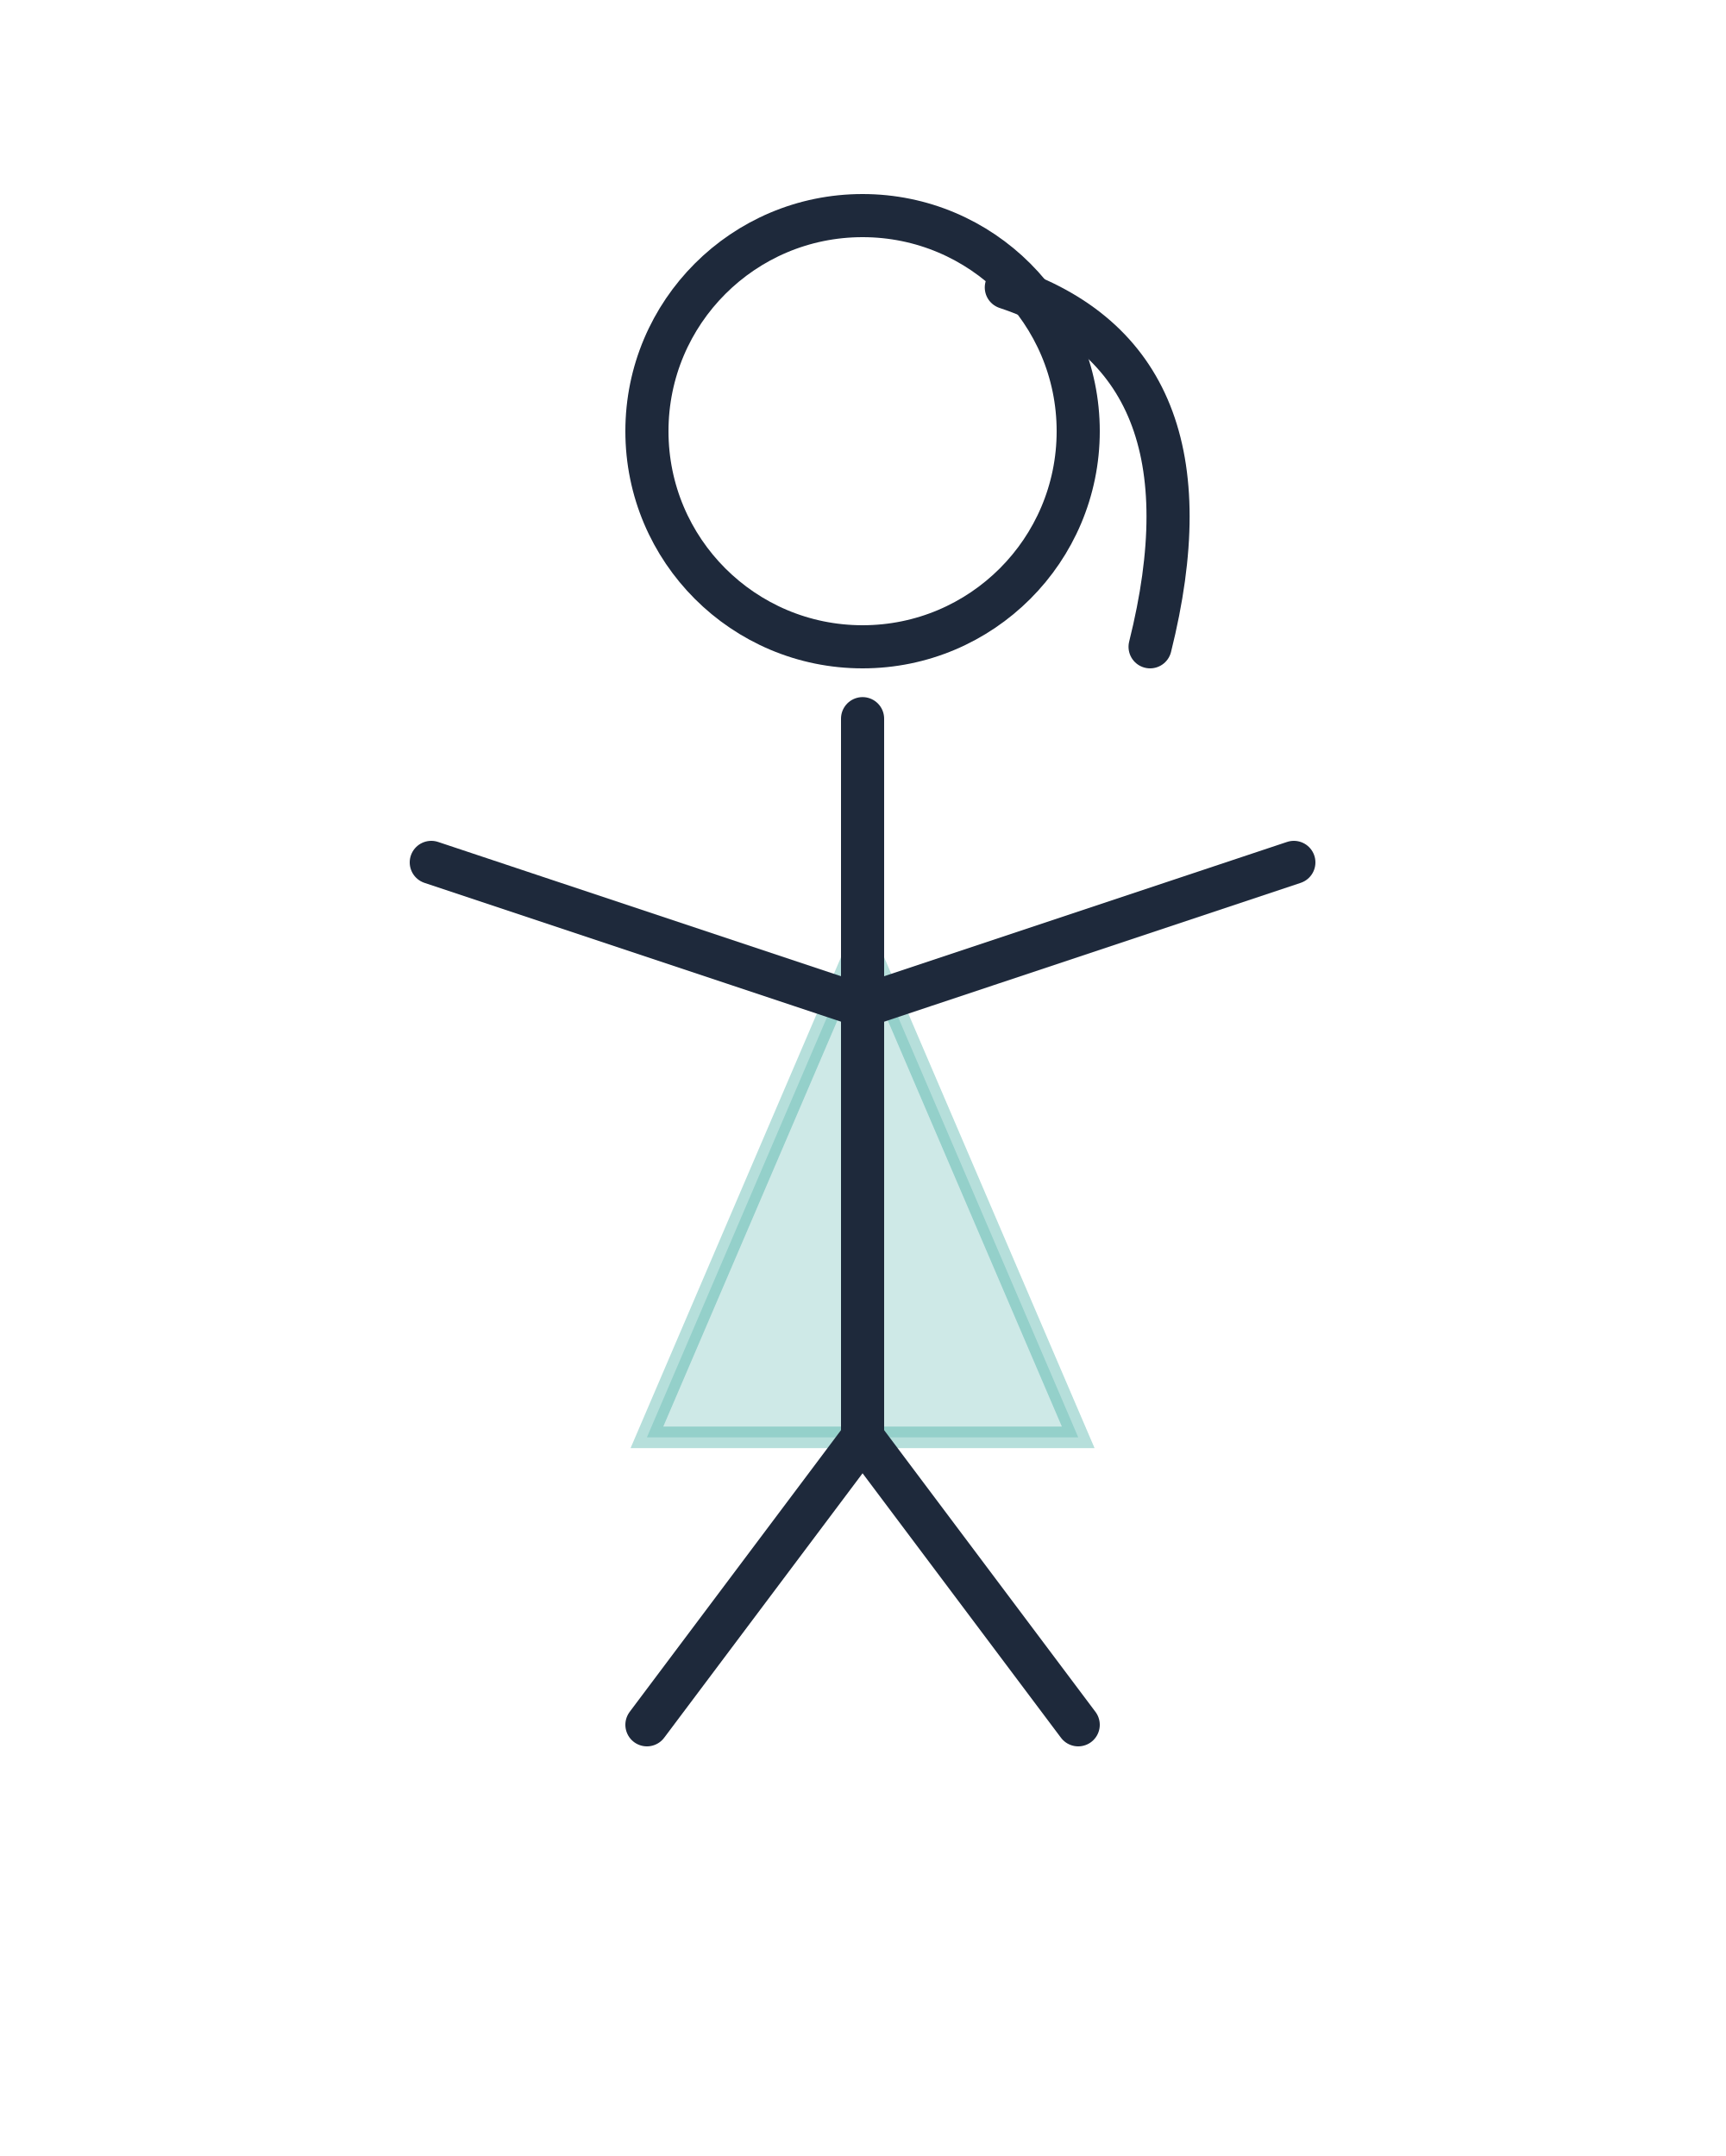
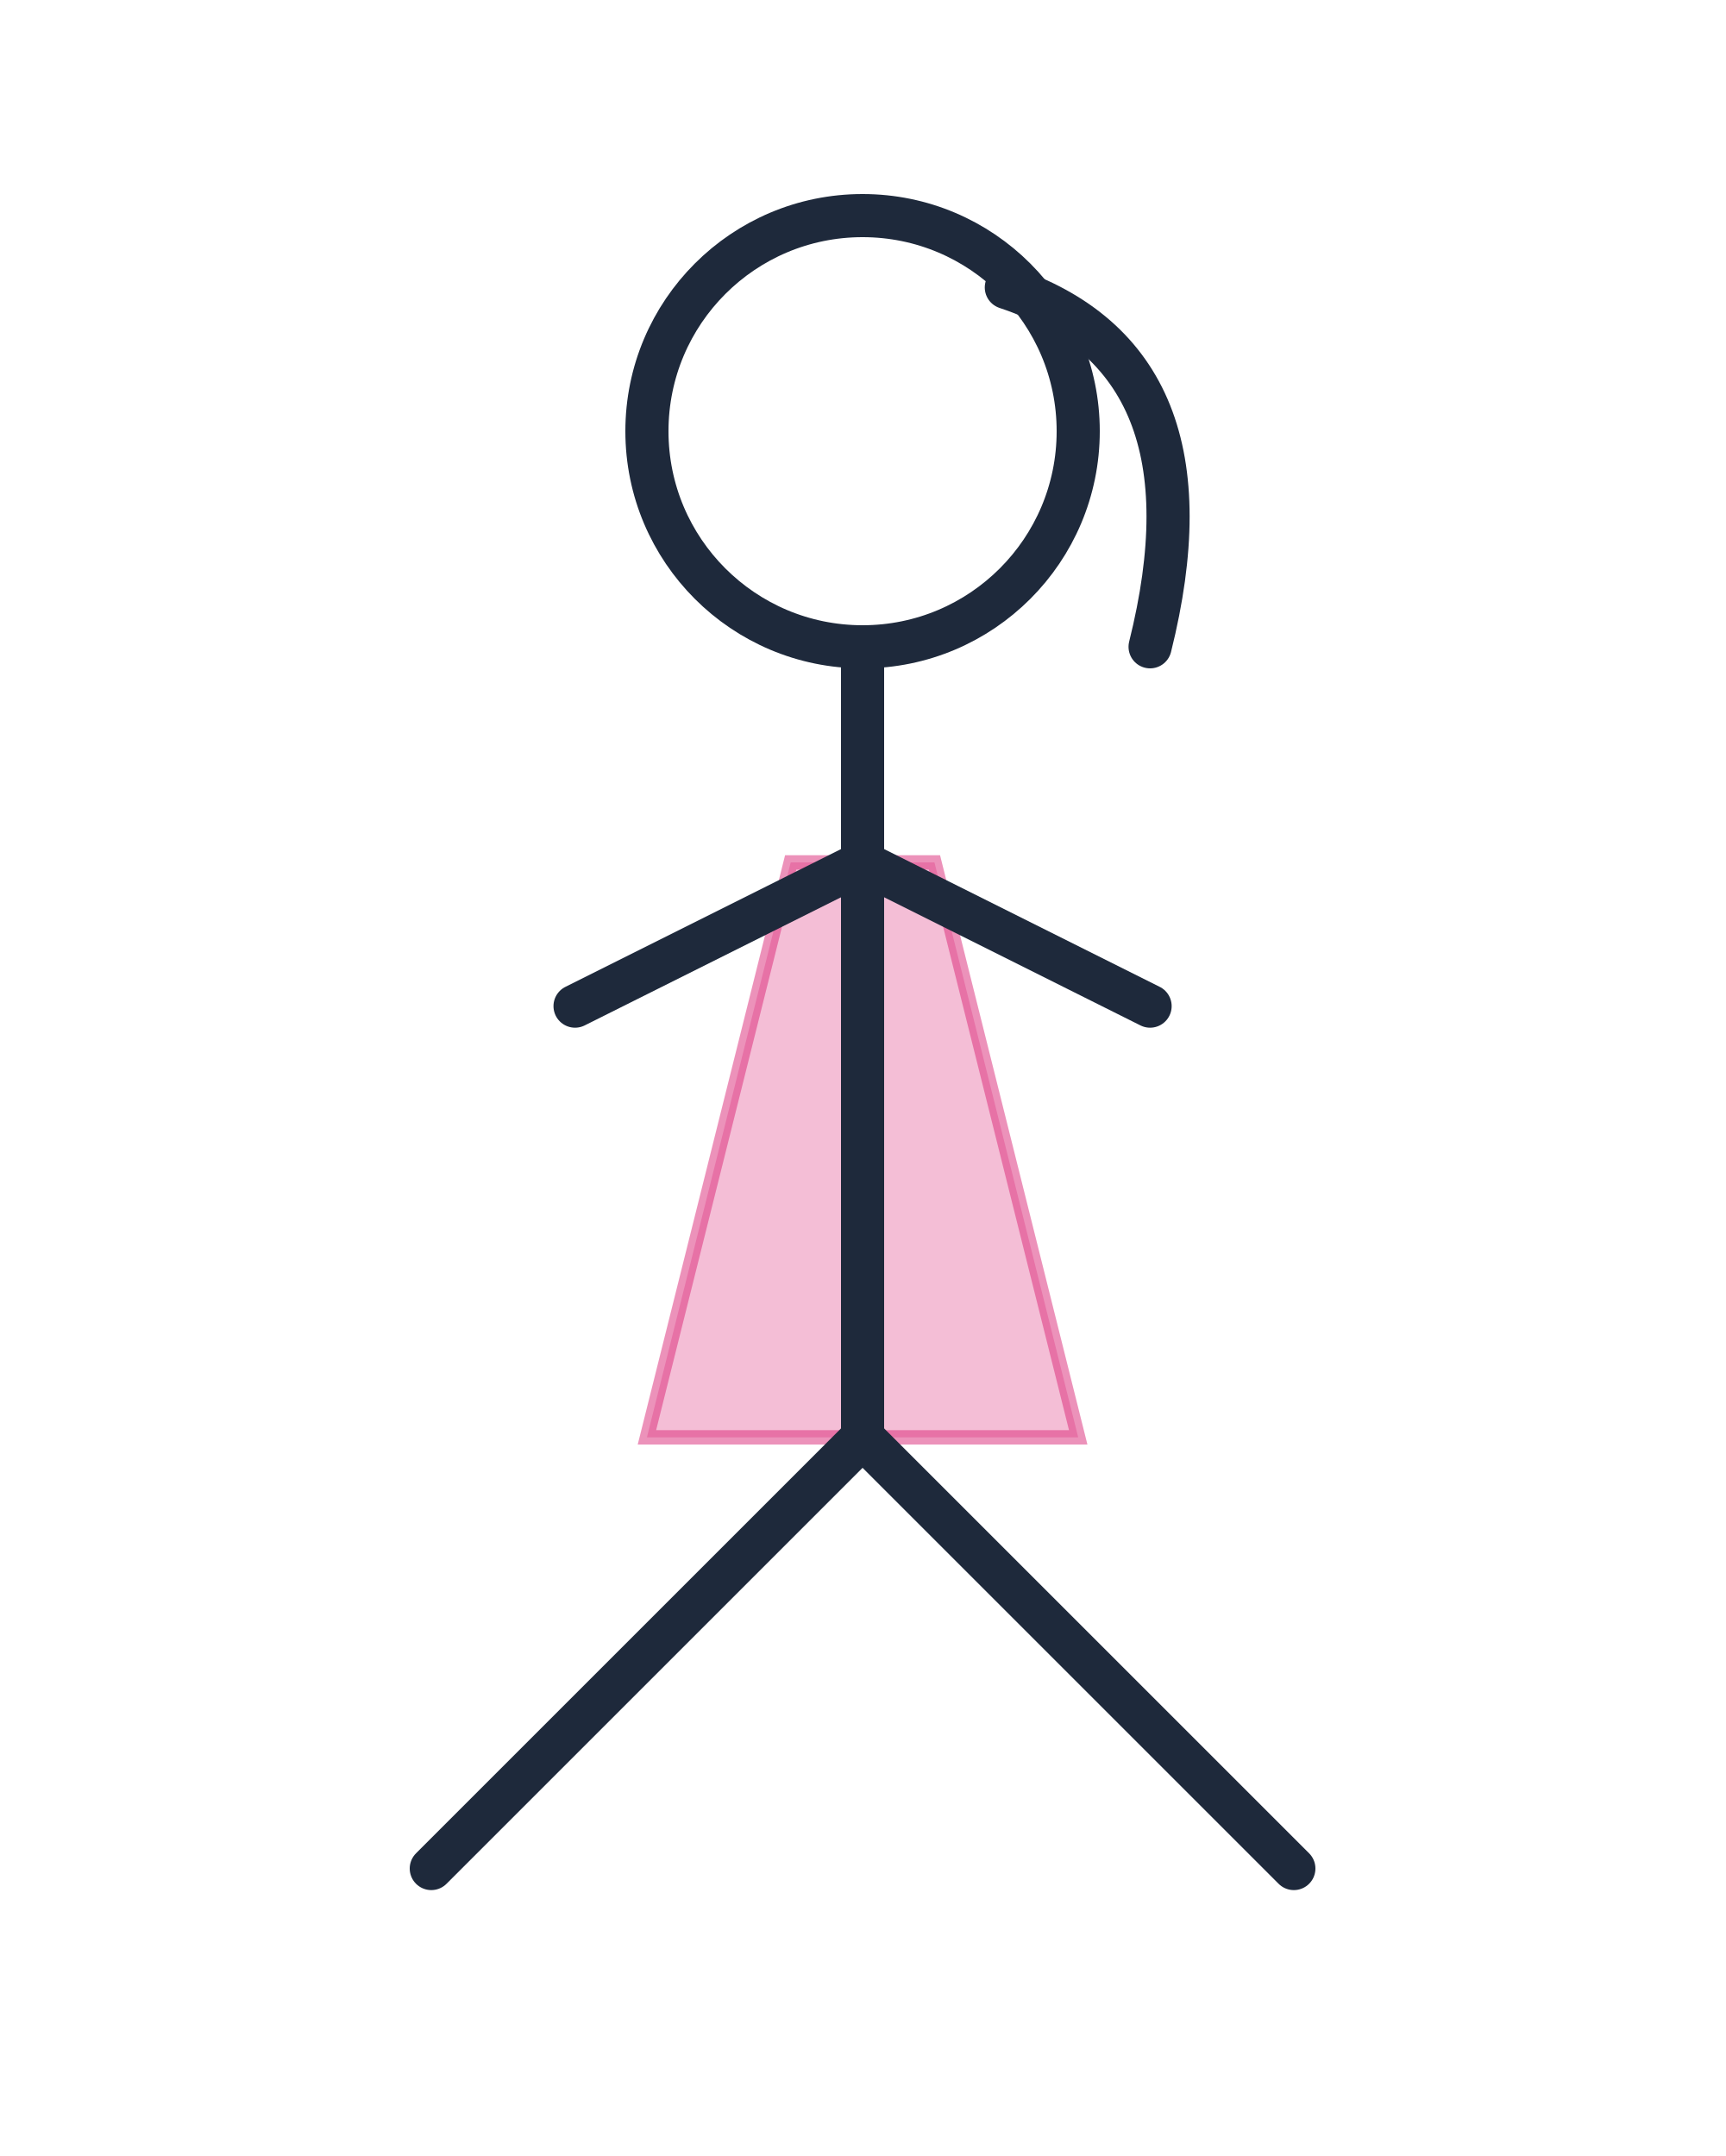
<svg xmlns="http://www.w3.org/2000/svg" width="120" height="150" viewBox="0 0 100 150" fill="none">
-   <path d="M35,100 L65,100 L50,65 Z" fill="#0d9488" fill-opacity="0.2" stroke="#0d9488" stroke-width="1.5" stroke-opacity="0.3" />
+   <path d="M35,100 L65,100 L55,60 L45,60 Z" fill="#db2777" fill-opacity="0.3" stroke="#db2777" stroke-width="1" stroke-opacity="0.5" />
  <circle cx="50" cy="30" r="15" stroke="#1e293b" stroke-width="3" />
  <path d="M60,20 Q75,25 70,45" stroke="#1e293b" stroke-width="3" stroke-linecap="round" />
-   <path d="M50,50 L50,100" stroke="#1e293b" stroke-width="3" stroke-linecap="round" />
-   <path d="M20,60 L50,70 L80,60" stroke="#1e293b" stroke-width="3" stroke-linecap="round" />
-   <path d="M35,120 L50,100 L65,120" stroke="#1e293b" stroke-width="3" stroke-linecap="round" />
+   <path d="M50,45 L50,100" stroke="#1e293b" stroke-width="3" stroke-linecap="round" />
+   <path d="M30,70 L50,60 L70,70" stroke="#1e293b" stroke-width="3" stroke-linecap="round" />
+   <path d="M20,130 L50,100 L80,130" stroke="#1e293b" stroke-width="3" stroke-linecap="round" />
</svg>
